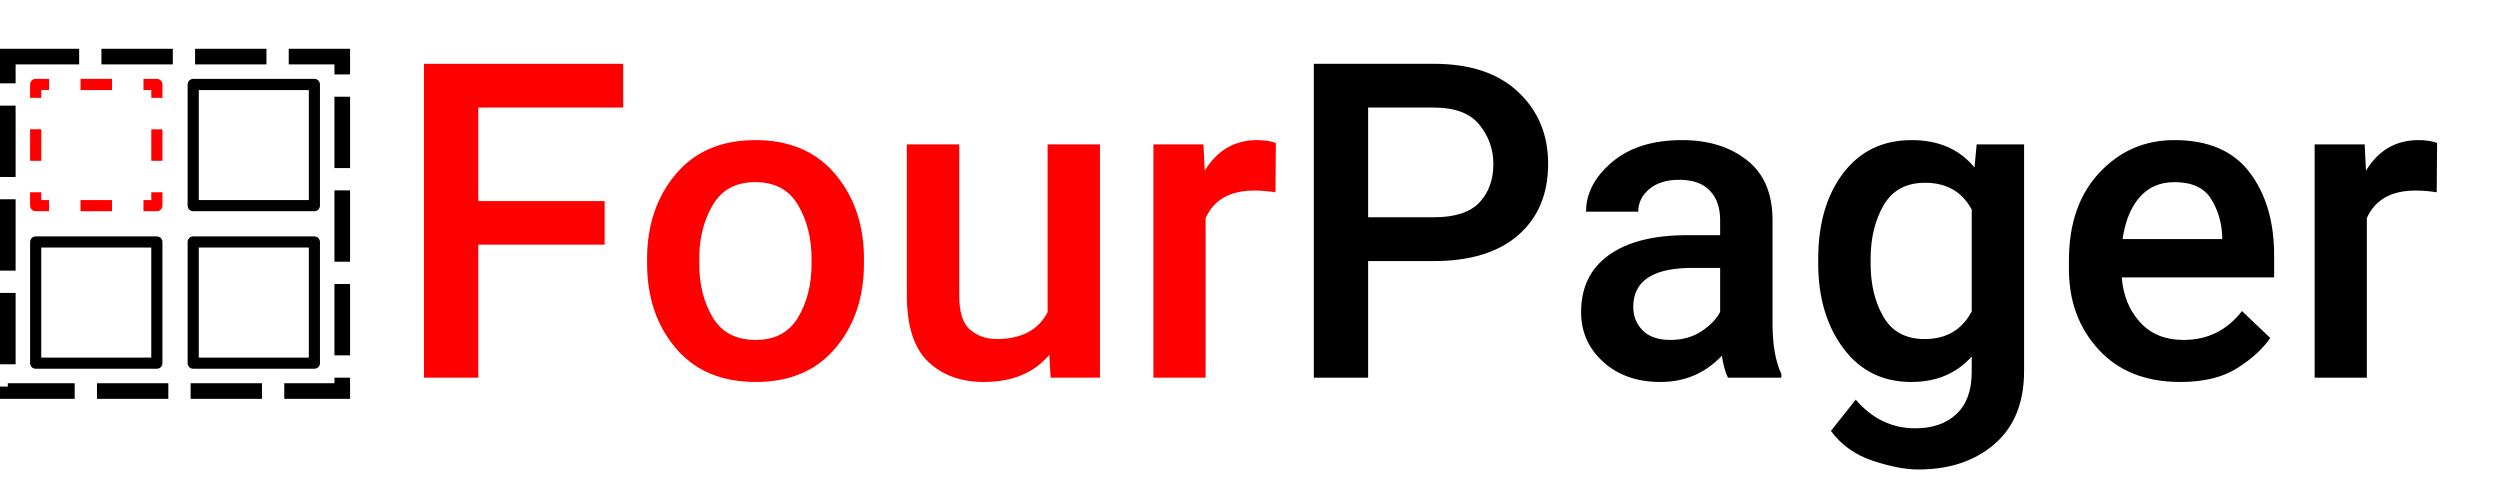
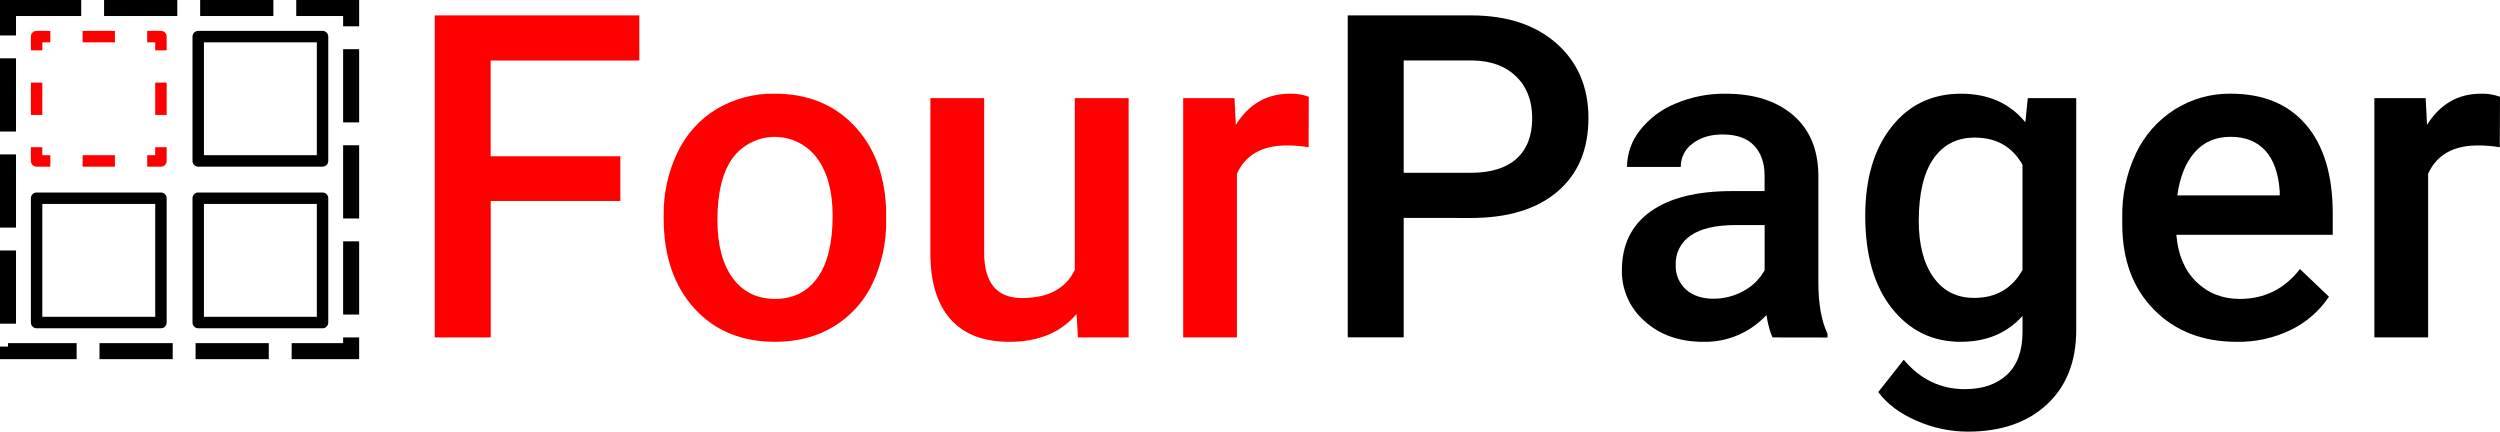
- <svg xmlns="http://www.w3.org/2000/svg" id="Layer_1" data-name="Layer 1" viewBox="0 0 1121.25 223.04">
+ <svg xmlns="http://www.w3.org/2000/svg" id="Layer_1" data-name="Layer 1" viewBox="0 0 1092.85 188.69">
  <defs>
-     <style>.cls-1{font-size:198px;fill:red;font-family:Roboto-Medium, Roboto;font-weight:500;}.cls-2{letter-spacing:-0.01em;}.cls-3{letter-spacing:-0.01em;}.cls-3,.cls-4{fill:#000;}.cls-5,.cls-6,.cls-7,.cls-8{fill:none;}.cls-5,.cls-6{stroke:red;}.cls-5,.cls-6,.cls-7{stroke-linejoin:round;stroke-width:5px;}.cls-6{stroke-dasharray:14.12 14.12;}.cls-7,.cls-8{stroke:#000;}.cls-8{stroke-miterlimit:10;stroke-width:7px;stroke-dasharray:32 10;}</style>
+     <style>.cls-1{fill:red;}.cls-2,.cls-3,.cls-4,.cls-5{fill:none;}.cls-2,.cls-3{stroke:red;}.cls-2,.cls-3,.cls-4{stroke-linejoin:round;stroke-width:5px;}.cls-3{stroke-dasharray:14.12 14.12;}.cls-4,.cls-5{stroke:#000;}.cls-5{stroke-miterlimit:10;stroke-width:7px;stroke-dasharray:32 10;}</style>
  </defs>
-   <text class="cls-1" transform="translate(175.75 169.38)">
-     <tspan class="cls-2">F</tspan>
-     <tspan x="106.73" y="0">our</tspan>
-     <tspan class="cls-3" x="399.09" y="0">P</tspan>
-     <tspan class="cls-4" x="524.58" y="0">ager</tspan>
-   </text>
-   <polyline class="cls-5" points="70.35 86.23 70.35 92.23 64.35 92.23" />
-   <line class="cls-6" x1="50.23" y1="92.23" x2="29.06" y2="92.23" />
-   <polyline class="cls-5" points="22 92.23 16 92.23 16 86.23" />
-   <line class="cls-6" x1="16" y1="72.11" x2="16" y2="50.94" />
-   <polyline class="cls-5" points="16 43.88 16 37.88 22 37.88" />
-   <line class="cls-6" x1="36.12" y1="37.88" x2="57.29" y2="37.88" />
-   <polyline class="cls-5" points="64.35 37.88 70.35 37.88 70.35 43.88" />
-   <line class="cls-6" x1="70.35" y1="58" x2="70.35" y2="79.17" />
-   <rect class="cls-7" x="86.65" y="37.88" width="54.35" height="54.35" />
-   <rect class="cls-7" x="16" y="108.53" width="54.35" height="54.35" />
-   <rect class="cls-7" x="86.65" y="108.53" width="54.35" height="54.35" />
-   <rect class="cls-8" x="3.5" y="25.38" width="150" height="150" />
+   <path class="cls-1" d="M391.8,395.6H335.14v59.65H310.68V314.48h89.43v19.73h-65v41.86H391.8Z" transform="translate(-120.63 -307.75)" />
+   <path class="cls-1" d="M410.75,402a61.7,61.7,0,0,1,6.09-27.7A44.48,44.48,0,0,1,434,355.33a48.26,48.26,0,0,1,25.33-6.62q21.18,0,34.37,13.63t14.26,36.16L508,404a62.29,62.29,0,0,1-5.95,27.65,43.93,43.93,0,0,1-17,18.85q-11.08,6.67-25.58,6.67-22.14,0-35.43-14.74t-13.29-39.3Zm23.49,2q0,16.14,6.67,25.28t18.56,9.14q11.89,0,18.52-9.28T484.61,402q0-15.86-6.82-25.14A23,23,0,0,0,441,376.7Q434.25,385.84,434.24,404Z" transform="translate(-120.63 -307.75)" />
+   <path class="cls-1" d="M591.25,445q-10.35,12.18-29.39,12.18-17,0-25.77-9.95t-8.75-28.81V350.64h23.5v67.48q0,19.92,16.53,19.92,17.11,0,23.1-12.28V350.64H614V455.25H591.83Z" transform="translate(-120.63 -307.75)" />
+   <path class="cls-1" d="M692.67,372.11a57.79,57.79,0,0,0-9.58-.78q-16.14,0-21.75,12.38v71.54H637.85V350.64h22.43l.58,11.7q8.5-13.63,23.59-13.63a22,22,0,0,1,8.31,1.35Z" transform="translate(-120.63 -307.75)" />
+   <path d="M734.24,403v52.21H709.78V314.48h53.85q23.58,0,37.46,12.3T815,359.3q0,20.7-13.58,32.23t-38,11.51Zm0-19.72h29.39q13.05,0,19.91-6.14t6.87-17.74q0-11.4-7-18.22t-19.15-7H734.24Z" transform="translate(-120.63 -307.75)" />
+   <path d="M895.5,455.25q-1.54-3-2.71-9.76a36.57,36.57,0,0,1-27.46,11.69q-15.75,0-25.71-9a28.75,28.75,0,0,1-10-22.23q0-16.72,12.42-25.67t35.53-9H892v-6.86q0-8.12-4.55-13t-13.82-4.89q-8,0-13.15,4a12.39,12.39,0,0,0-5.12,10.2h-23.5a26,26,0,0,1,5.71-16.1A38,38,0,0,1,853.11,353,54.58,54.58,0,0,1,875,348.71q18.38,0,29.3,9.23t11.21,26v47.18q0,14.12,4,22.53v1.64Zm-25.81-16.92a26.8,26.8,0,0,0,13.1-3.38,22.65,22.65,0,0,0,9.23-9.09V406.14H879.35q-13.05,0-19.62,4.54a14.72,14.72,0,0,0-6.58,12.86,13.73,13.73,0,0,0,4.5,10.78Q862.15,438.33,869.69,438.33Z" transform="translate(-120.63 -307.75)" />
+   <path d="M936,402.17q0-24.36,11.45-38.91t30.41-14.55q17.88,0,28.13,12.47l1.07-10.54h21.17V452.06q0,20.6-12.81,32.48t-34.56,11.9a55.71,55.71,0,0,1-22.48-4.79q-11-4.78-16.68-12.52L952.83,465q10.83,12.87,26.68,12.86,11.7,0,18.47-6.33t6.77-18.61v-7.06q-10.15,11.31-27.07,11.31-18.37,0-30-14.6T936,402.17Zm23.39,2q0,15.76,6.43,24.8t17.84,9q14.22,0,21.08-12.18v-46q-6.68-11.89-20.89-11.89-11.6,0-18,9.18T959.4,404.2Z" transform="translate(-120.63 -307.75)" />
+   <path d="M1098.43,457.18q-22.34,0-36.21-14.06t-13.87-37.47v-2.9a62.76,62.76,0,0,1,6-28,46.1,46.1,0,0,1,17-19.19,44.88,44.88,0,0,1,24.36-6.86q21.38,0,33,13.63t11.65,38.58v9.47H1072q1.05,13,8.65,20.5t19.09,7.54q16.15,0,26.3-13.05l12.67,12.08A42.43,42.43,0,0,1,1122,452,52.48,52.48,0,0,1,1098.43,457.18Zm-2.8-89.62q-9.68,0-15.62,6.77t-7.59,18.85h44.77v-1.74q-.78-11.79-6.29-17.84T1095.63,367.56Z" transform="translate(-120.63 -307.75)" />
+   <path d="M1213.38,372.11a57.58,57.58,0,0,0-9.57-.78q-16.14,0-21.75,12.38v71.54h-23.5V350.64H1181l.58,11.7q8.52-13.63,23.59-13.63a22.08,22.08,0,0,1,8.32,1.35Z" transform="translate(-120.63 -307.75)" />
+   <polyline class="cls-2" points="70.35 64.35 70.35 70.35 64.35 70.35" />
+   <line class="cls-3" x1="50.23" y1="70.35" x2="29.06" y2="70.35" />
+   <polyline class="cls-2" points="22 70.35 16 70.35 16 64.35" />
+   <line class="cls-3" x1="16" y1="50.23" x2="16" y2="29.06" />
+   <polyline class="cls-2" points="16 22 16 16 22 16" />
+   <line class="cls-3" x1="36.12" y1="16" x2="57.29" y2="16" />
+   <polyline class="cls-2" points="64.35 16 70.35 16 70.35 22" />
+   <line class="cls-3" x1="70.35" y1="36.12" x2="70.35" y2="57.29" />
+   <rect class="cls-4" x="86.65" y="16" width="54.35" height="54.35" />
+   <rect class="cls-4" x="16" y="86.65" width="54.35" height="54.35" />
+   <rect class="cls-4" x="86.65" y="86.65" width="54.35" height="54.35" />
+   <rect class="cls-5" x="3.5" y="3.5" width="150" height="150" />
</svg>
